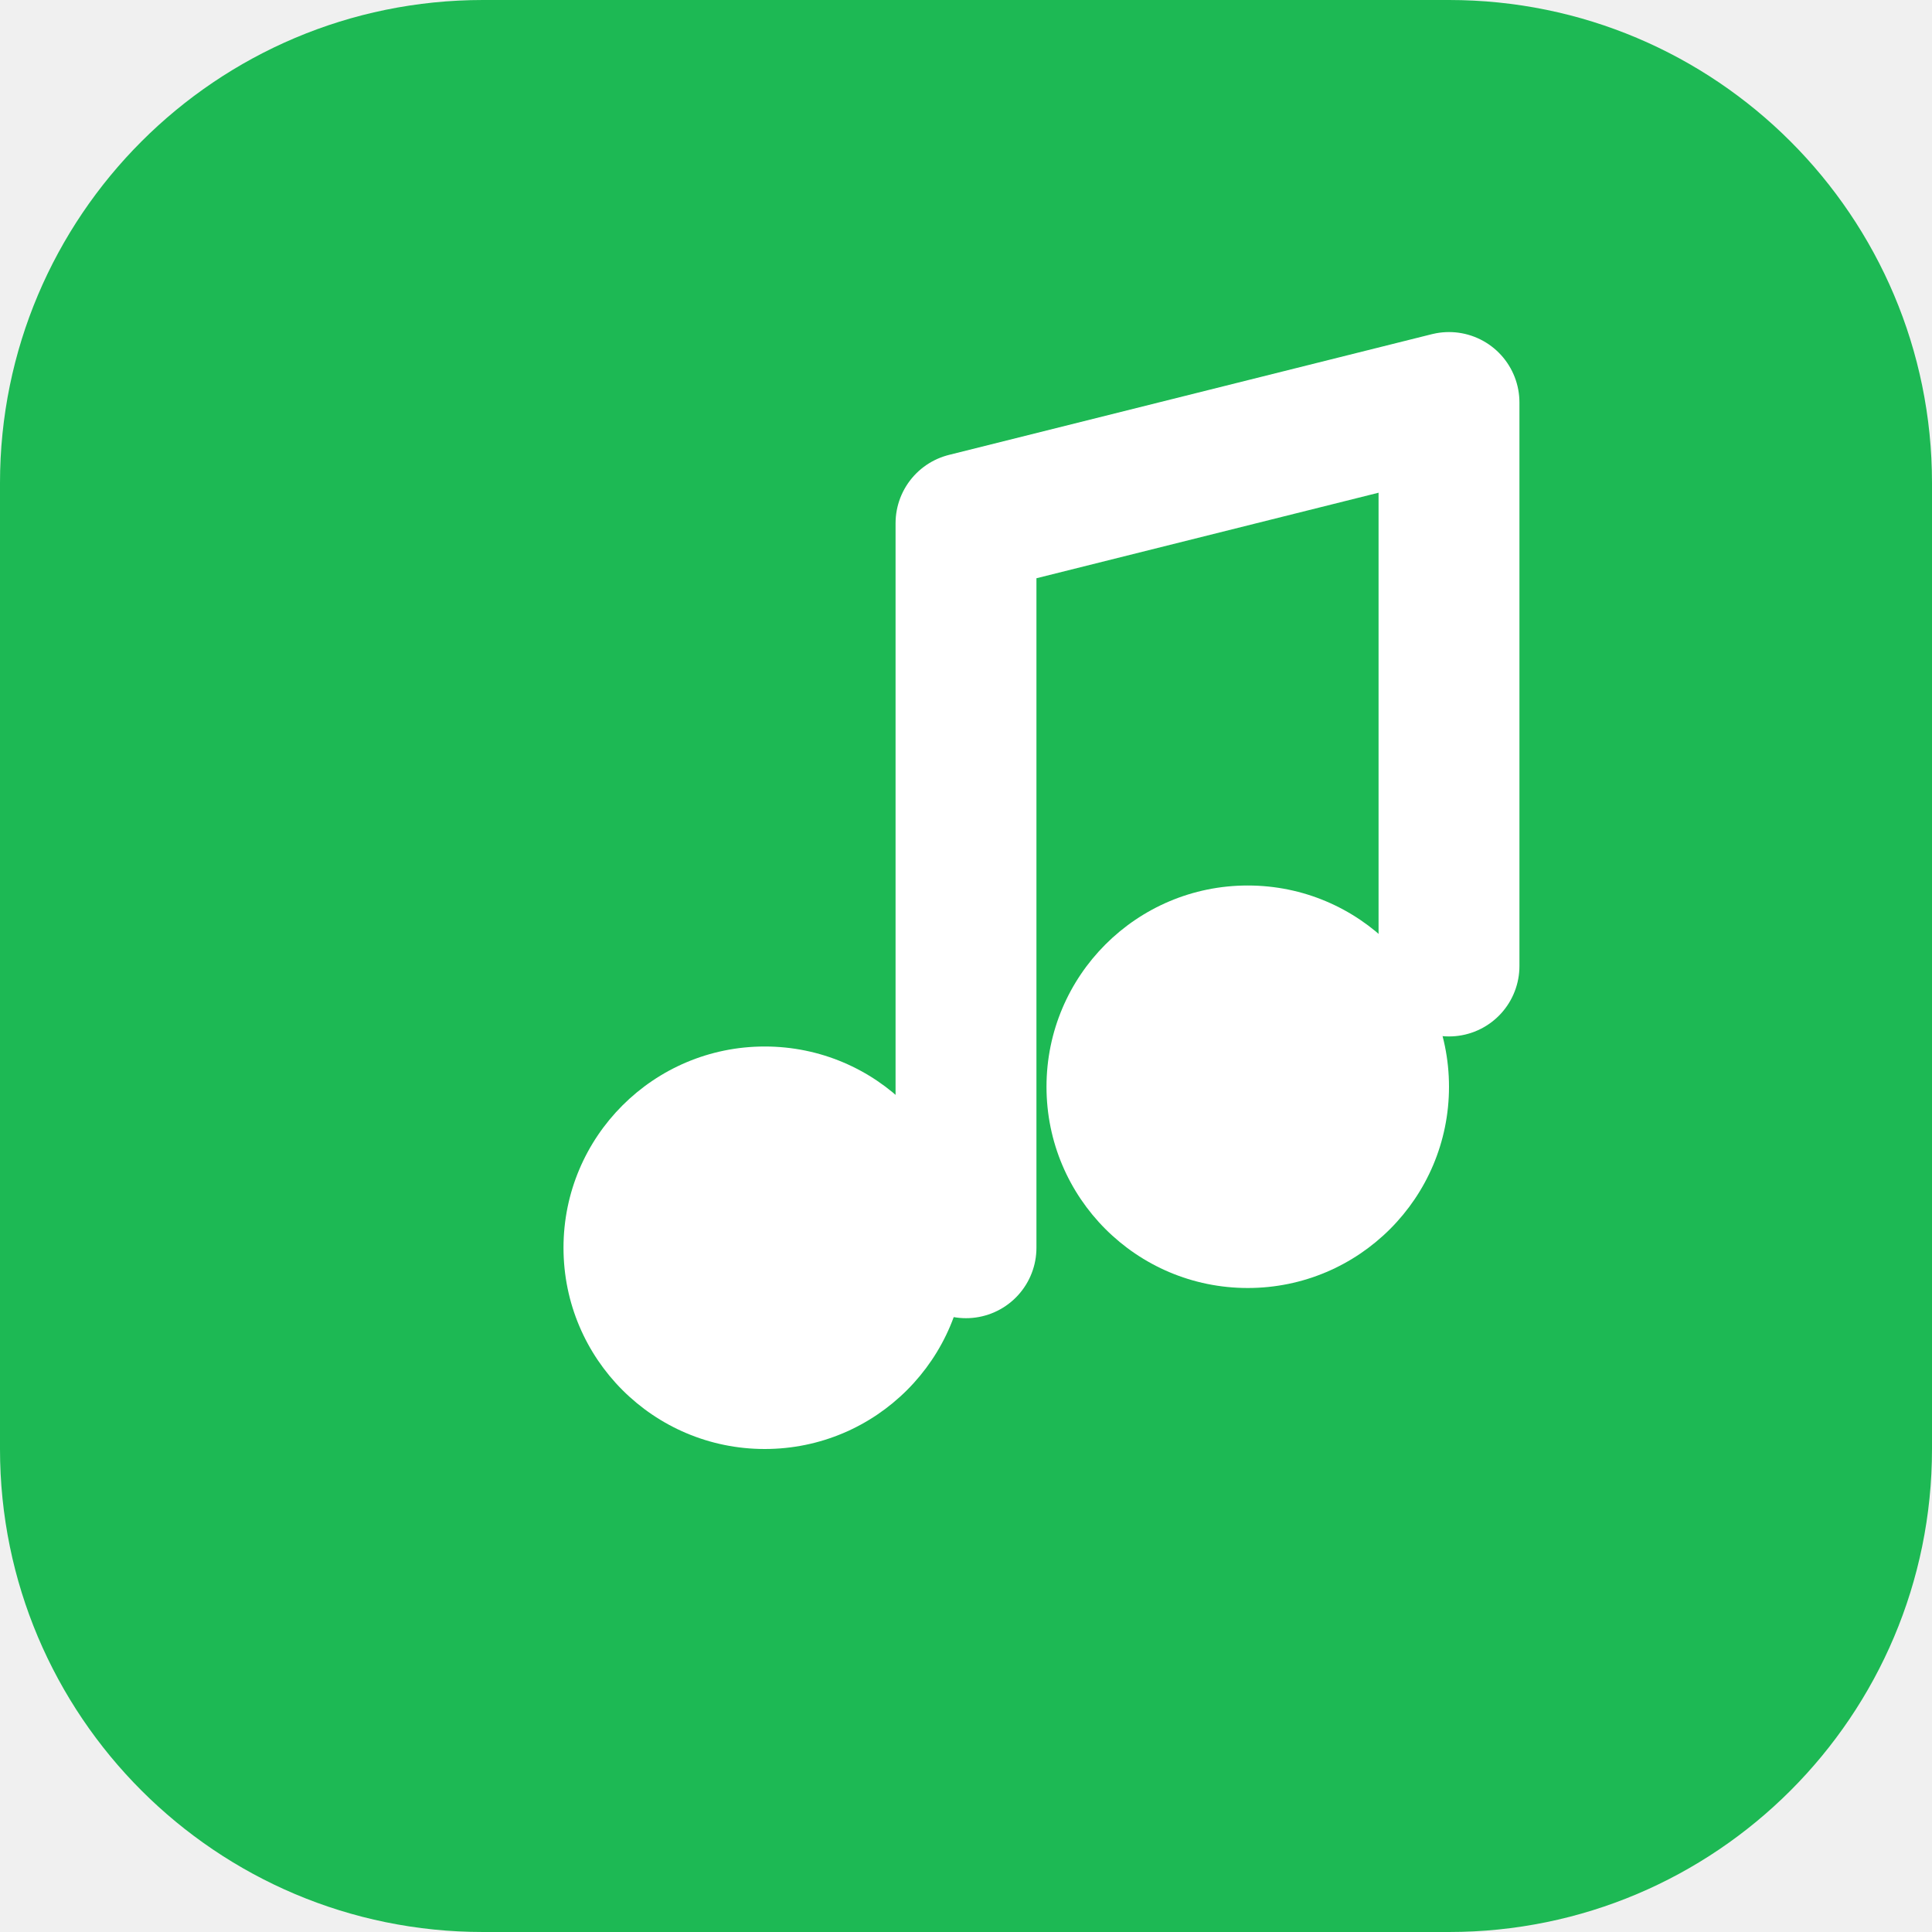
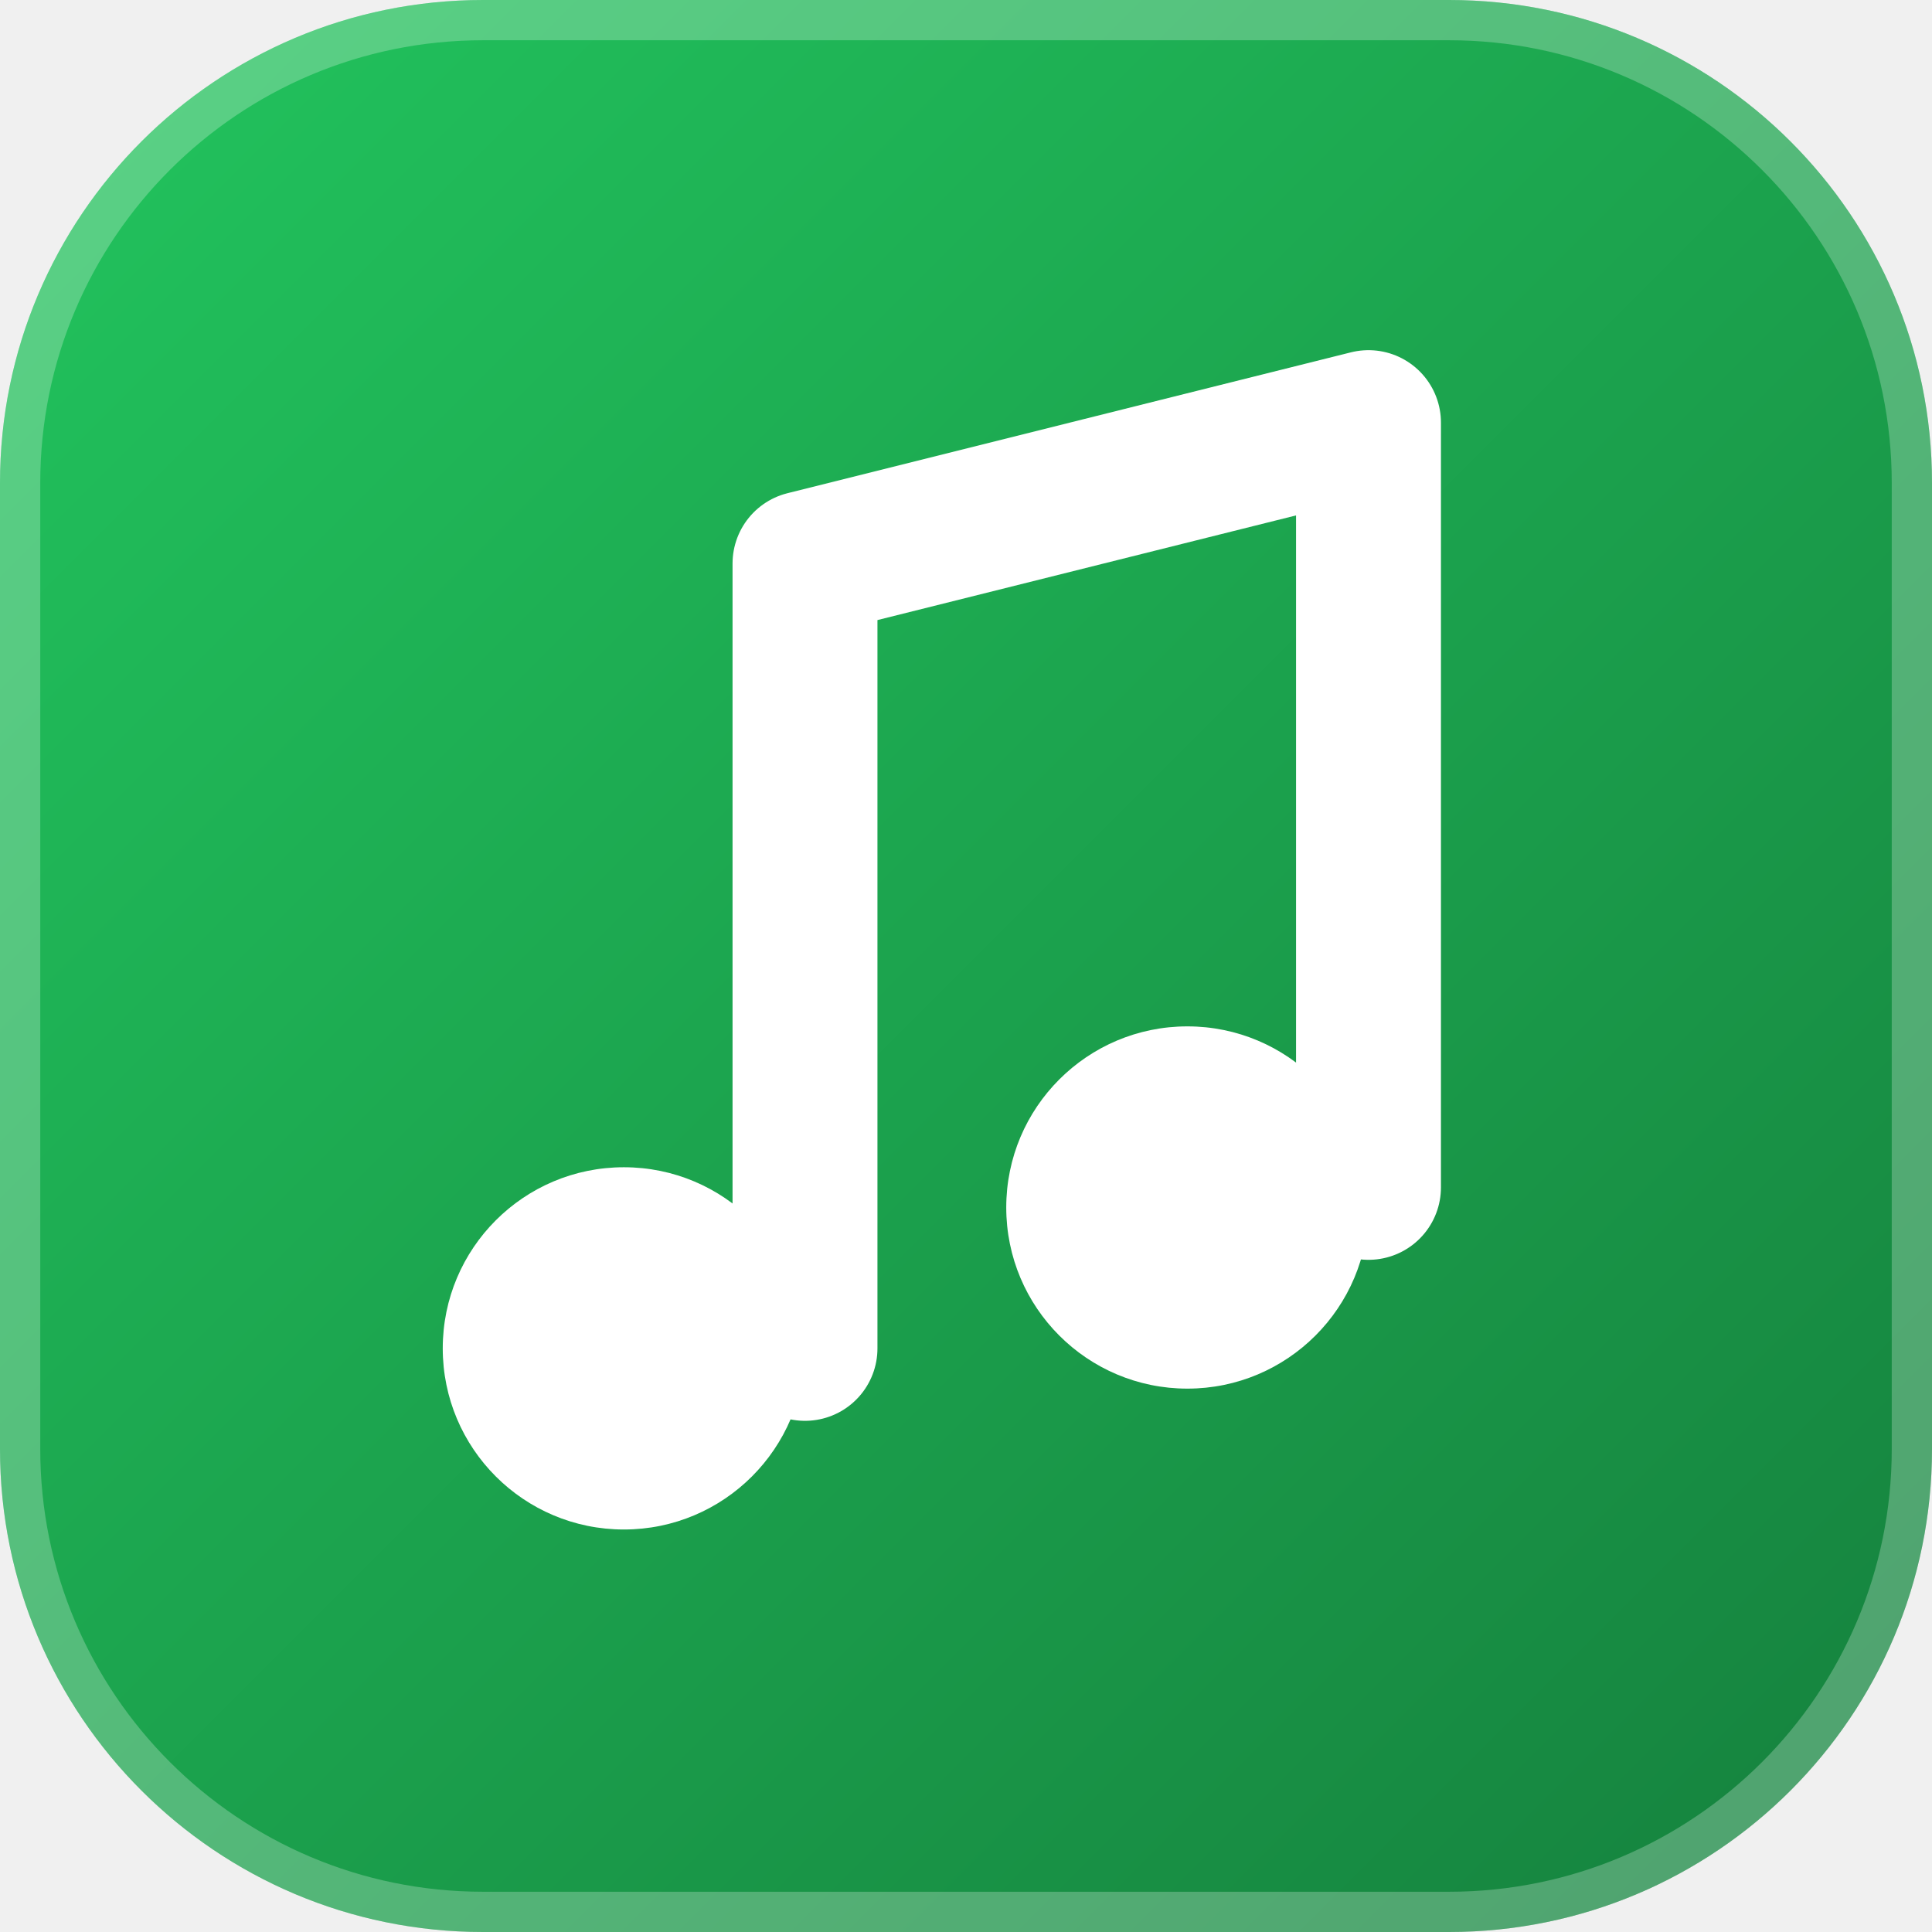
<svg xmlns="http://www.w3.org/2000/svg" viewBox="0 0 48 48">
-   <rect width="48" height="48" rx="12" fill="#1db954" />
-   <circle cx="19" cy="31" r="5" fill="#fff" />
-   <path d="M24 31V13l12-3v14" fill="none" stroke="#fff" stroke-width="3.5" stroke-linecap="round" stroke-linejoin="round" />
-   <circle cx="31" cy="27" r="5" fill="#fff" />
+   <defs>
+     <linearGradient id="gn" x1="0" y1="0" x2="1" y2="1">
+       <stop offset="0" stop-color="#22c55e" />
+       <stop offset="1" stop-color="#15803d" />
+     </linearGradient>
+   </defs>
+   <rect width="48" height="48" rx="12" fill="url(#gn)" />
+   <rect x="0.5" y="0.5" width="47" height="47" rx="11.5" fill="none" stroke="rgba(255,255,255,0.25)" />
+   <path d="M20 33.5V14l14-3.5v19" fill="none" stroke="#ffffff" stroke-width="3.6" stroke-linecap="round" stroke-linejoin="round" />
+   <circle cx="15.5" cy="33.5" r="4.5" fill="#ffffff" />
+   <circle cx="29.5" cy="30" r="4.5" fill="#ffffff" />
</svg>
